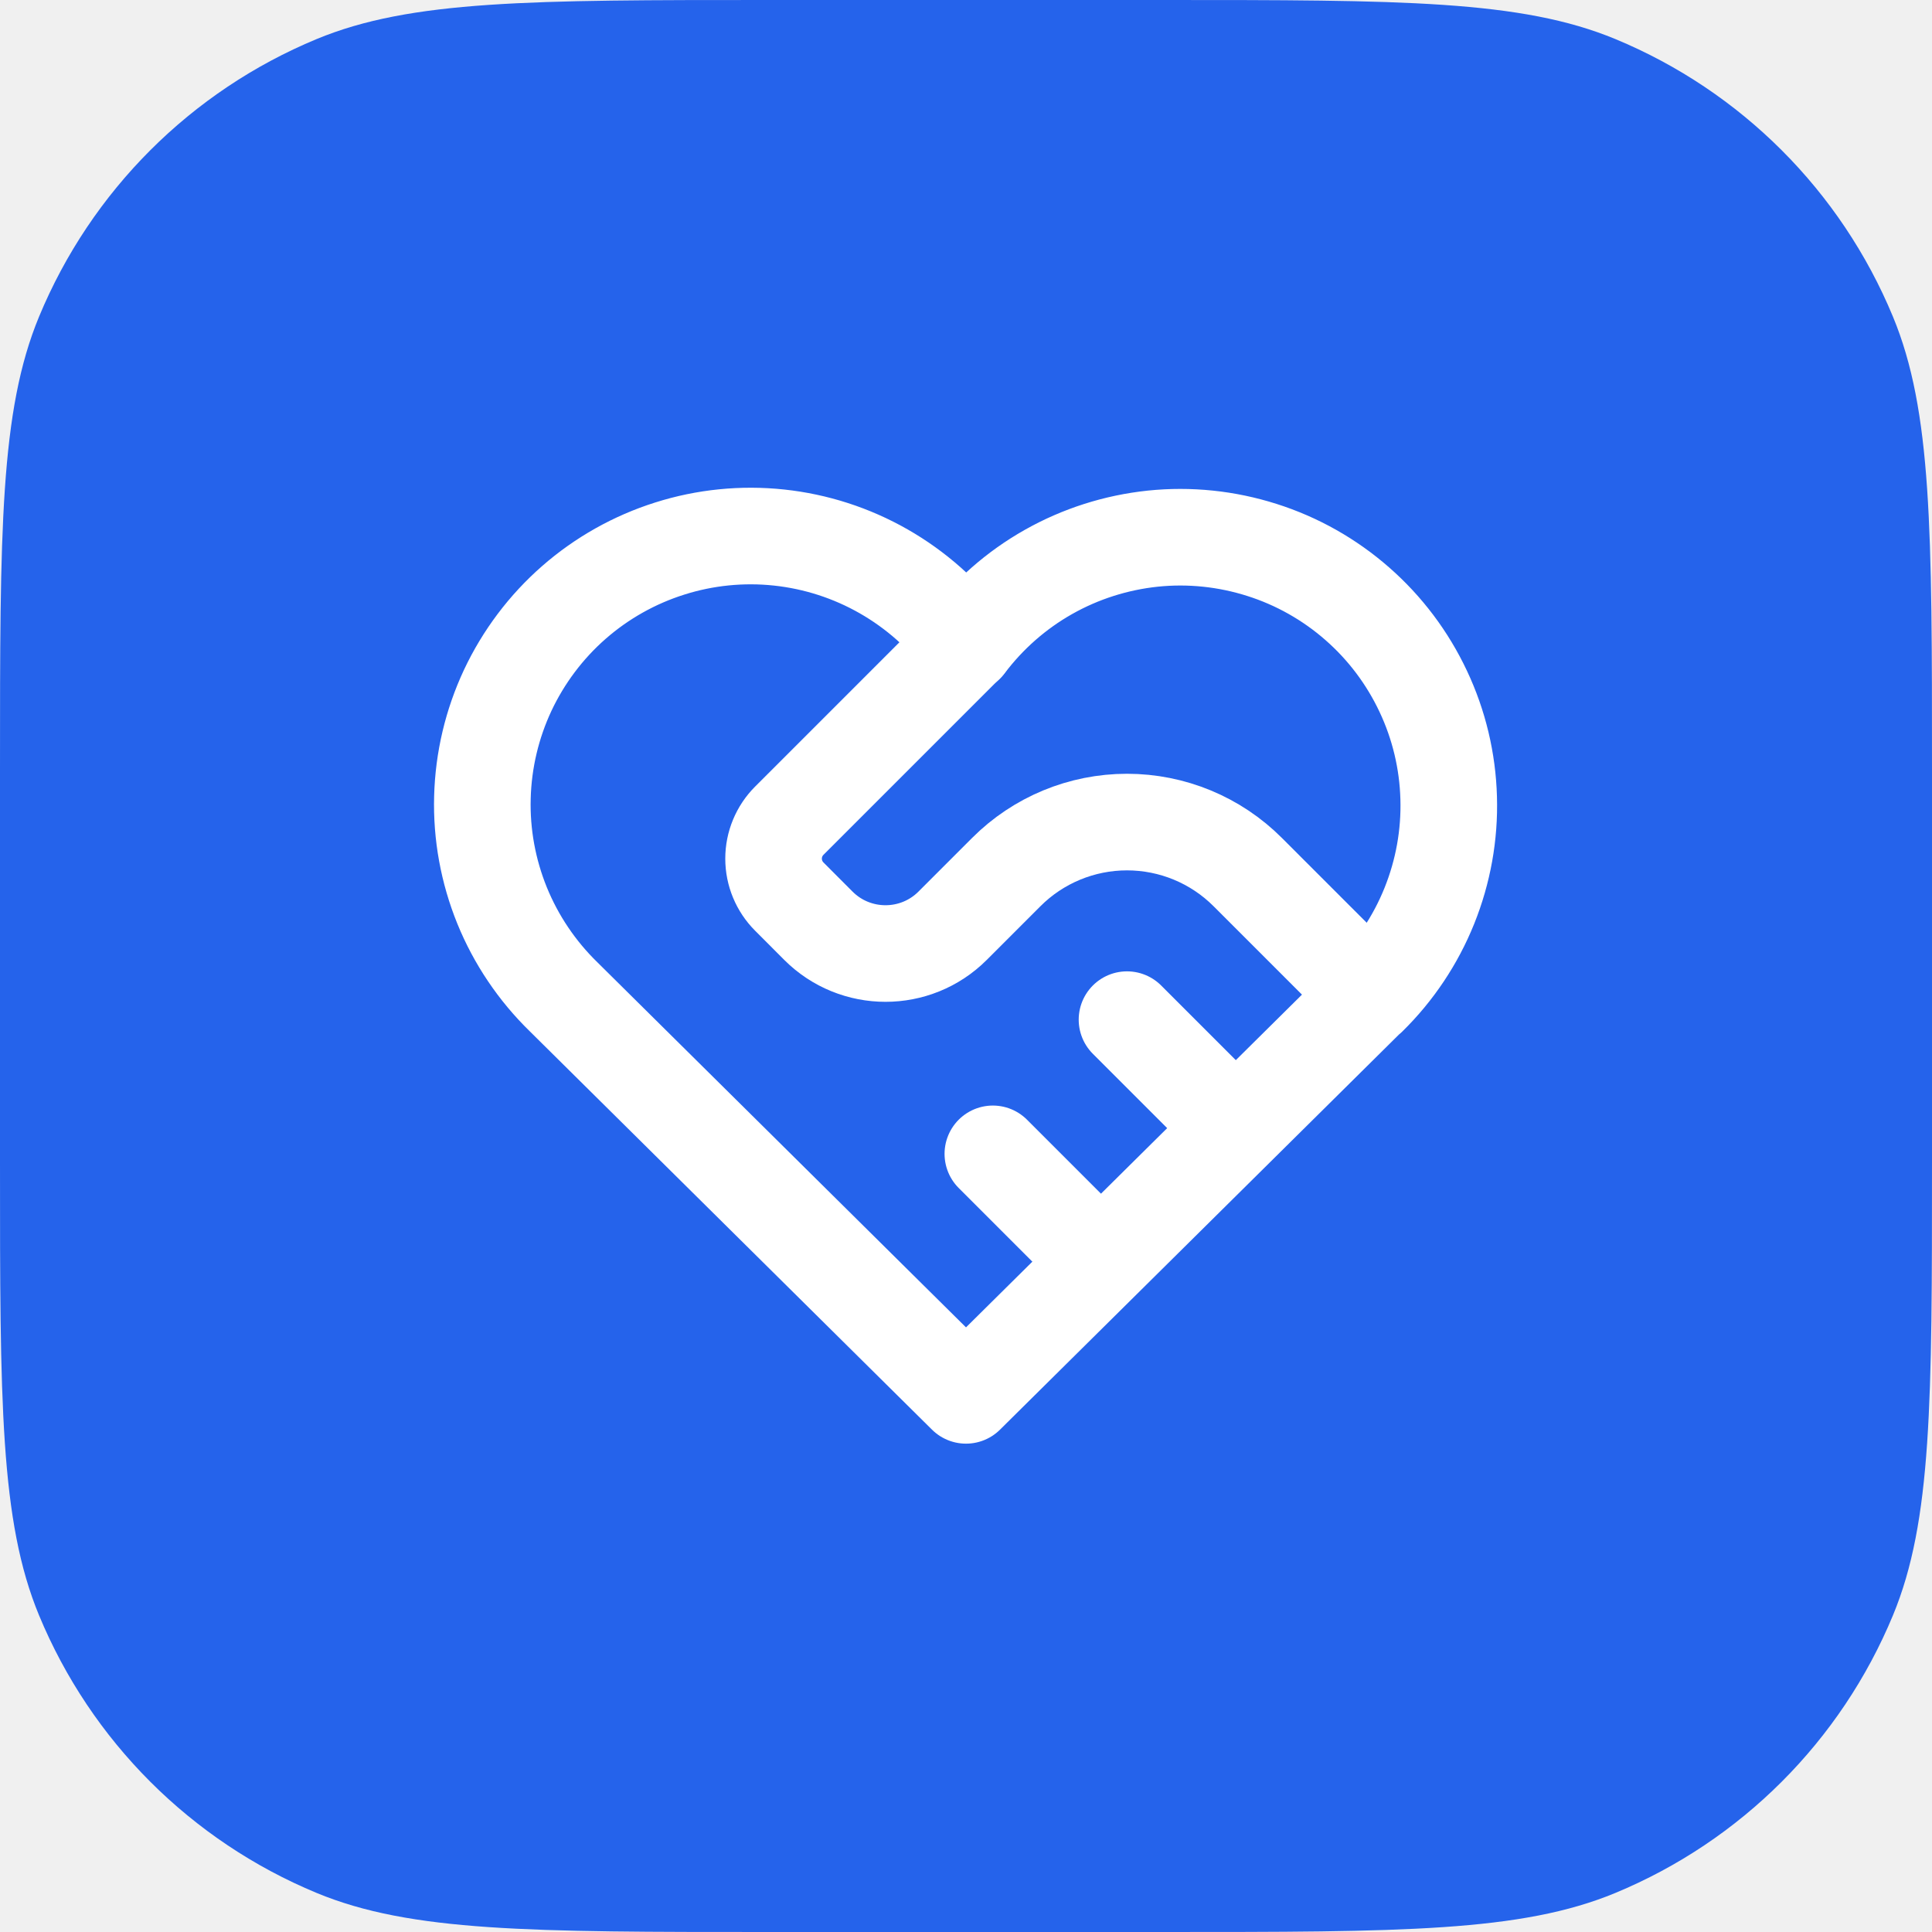
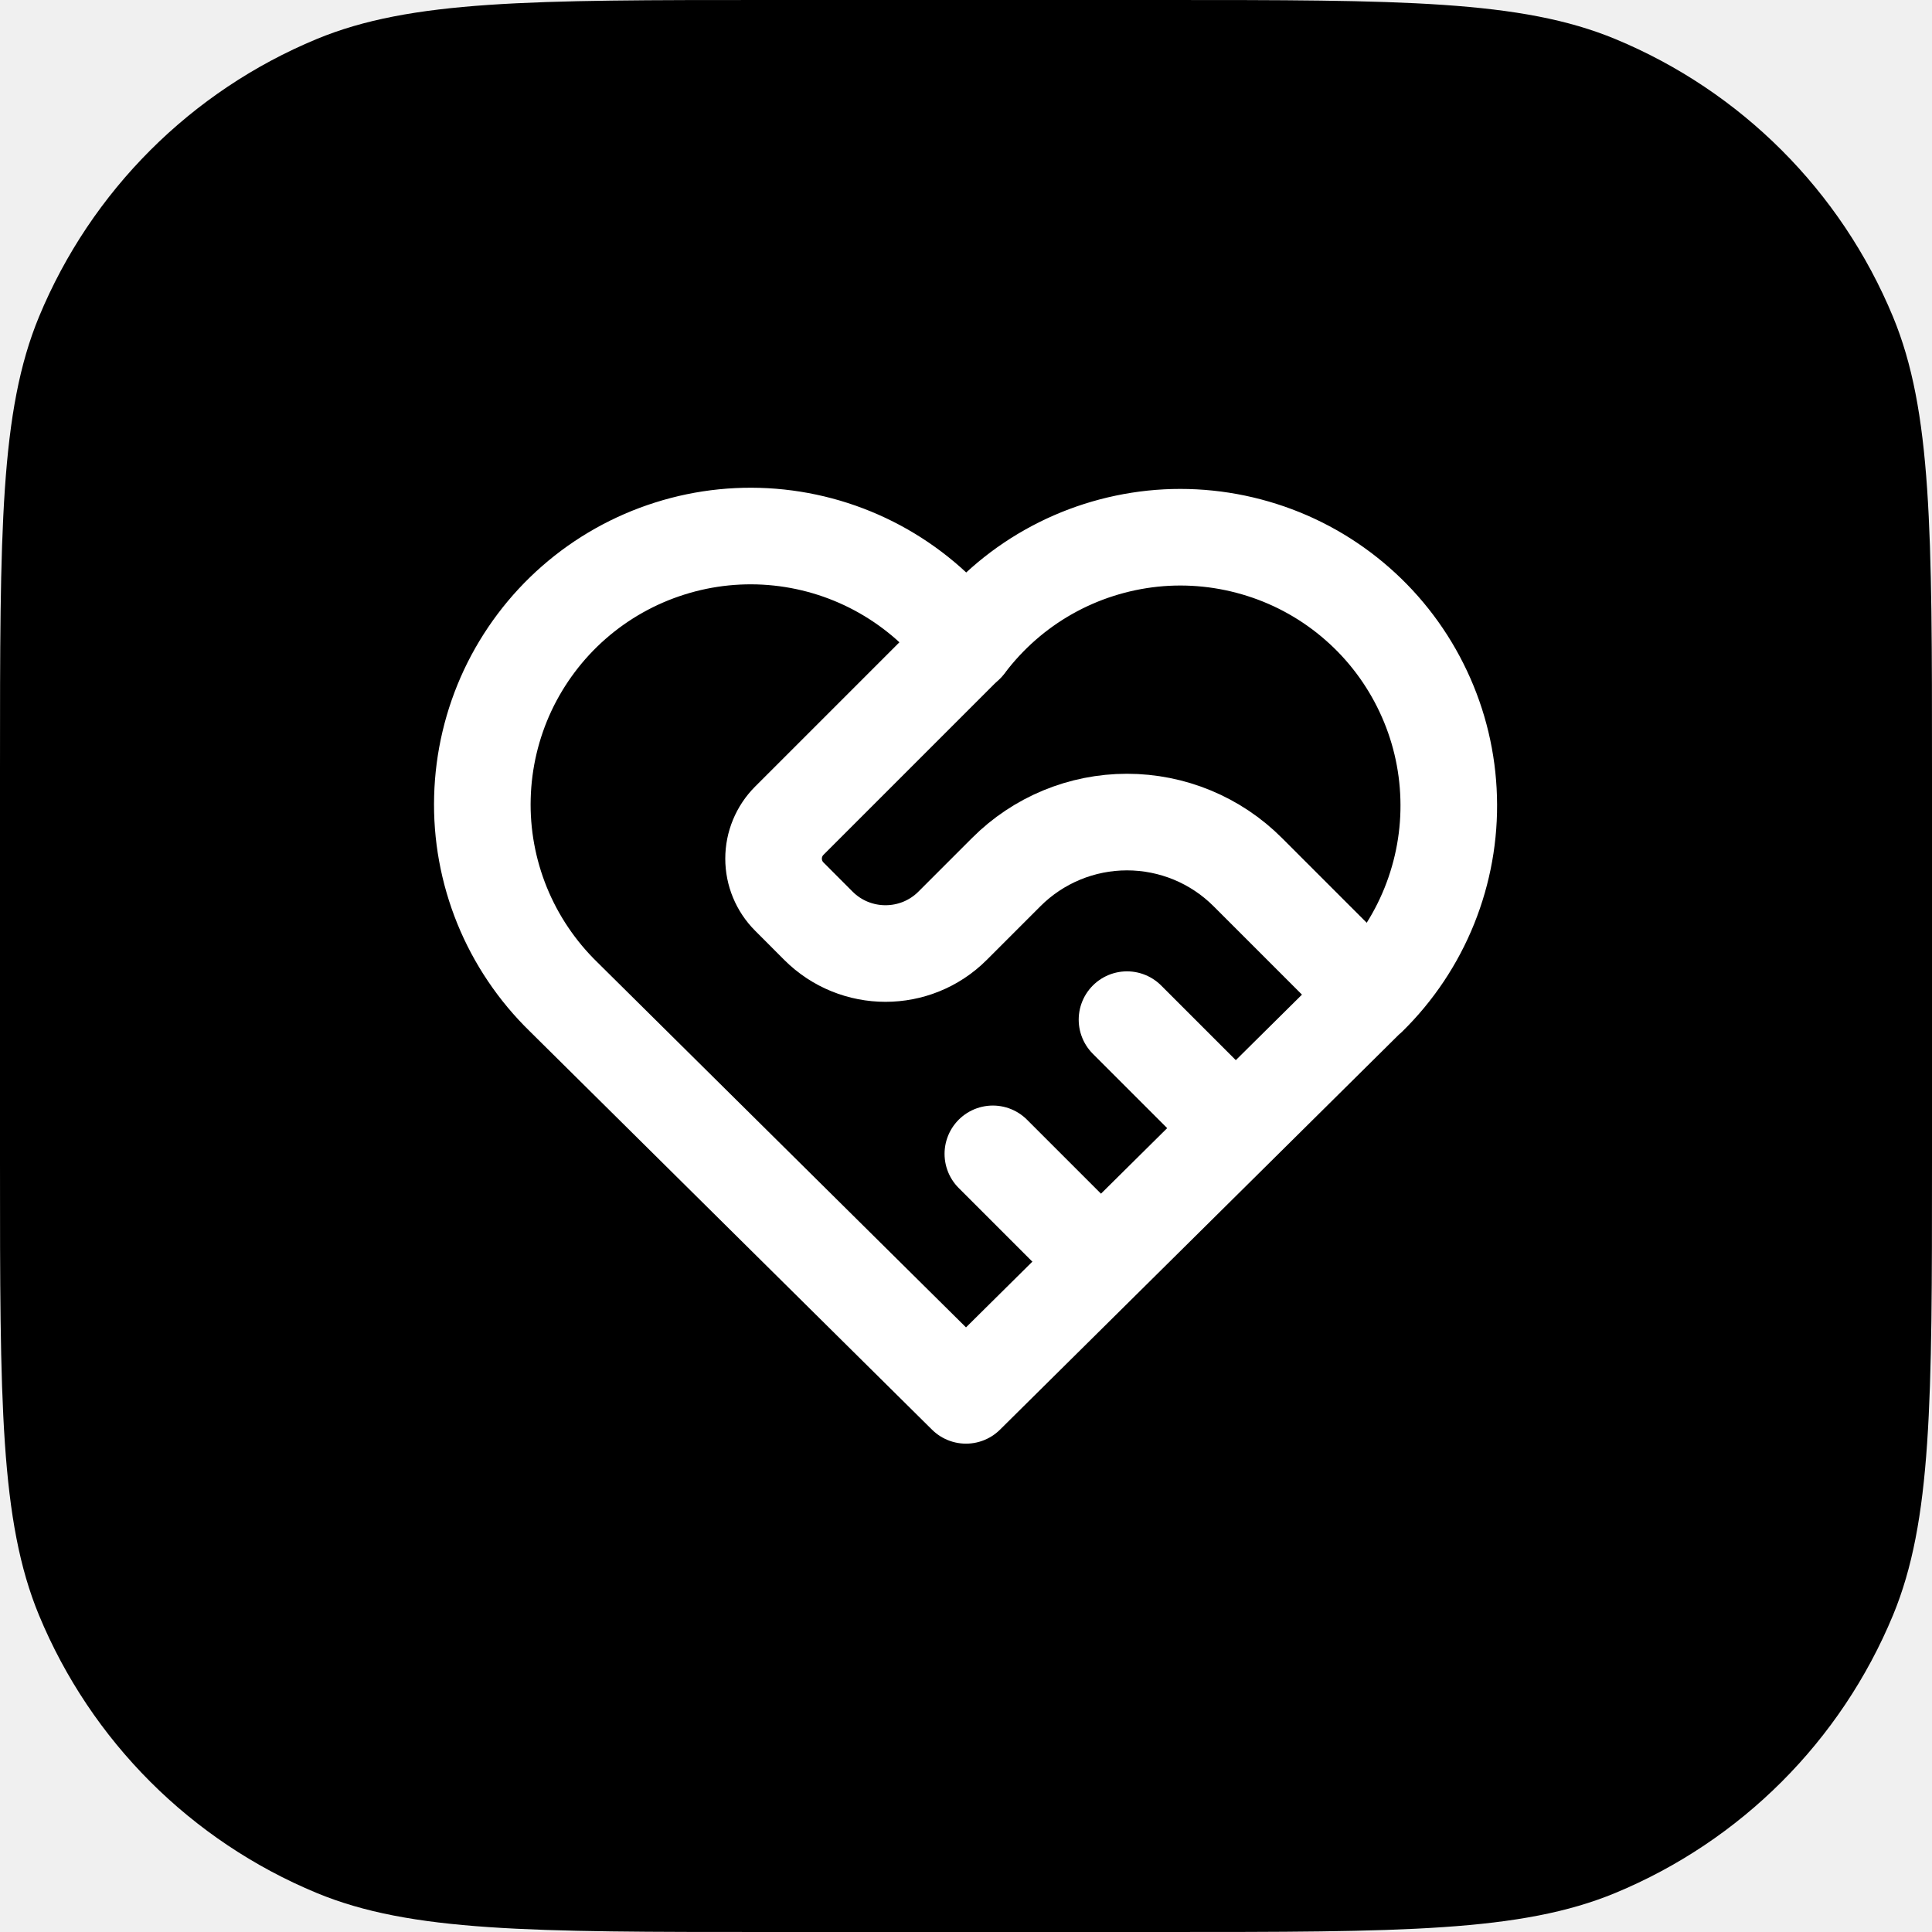
<svg xmlns="http://www.w3.org/2000/svg" width="30" height="30" viewBox="0 0 30 30" fill="none">
-   <path d="M0 11.95C0 8.238 0 6.382 0.606 4.918C1.415 2.966 2.966 1.415 4.918 0.606C6.382 0 8.238 0 11.95 0H18.05C21.762 0 23.618 0 25.082 0.606C27.034 1.415 28.585 2.966 29.394 4.918C30 6.382 30 8.238 30 11.95V18.05C30 21.762 30 23.618 29.394 25.082C28.585 27.034 27.034 28.585 25.082 29.394C23.618 30 21.762 30 18.05 30H11.95C8.238 30 6.382 30 4.918 29.394C2.966 28.585 1.415 27.034 0.606 25.082C0 23.618 0 21.762 0 18.05V11.95Z" fill="#2563EB" />
+   <path d="M0 11.95C0 8.238 0 6.382 0.606 4.918C1.415 2.966 2.966 1.415 4.918 0.606C6.382 0 8.238 0 11.95 0H18.05C21.762 0 23.618 0 25.082 0.606C27.034 1.415 28.585 2.966 29.394 4.918C30 6.382 30 8.238 30 11.95V18.05C30 21.762 30 23.618 29.394 25.082C28.585 27.034 27.034 28.585 25.082 29.394C23.618 30 21.762 30 18.05 30H11.95C8.238 30 6.382 30 4.918 29.394C2.966 28.585 1.415 27.034 0.606 25.082C0 23.618 0 21.762 0 18.05V11.95Z" fill="currentColor" />
  <g clip-path="url(#clip0_100_1245)">
    <path d="M21.25 15.477L15 21.667L8.75 15.477C8.338 15.075 8.013 14.593 7.796 14.06C7.58 13.528 7.475 12.956 7.491 12.381C7.506 11.806 7.64 11.24 7.884 10.719C8.129 10.199 8.478 9.734 8.911 9.355C9.344 8.976 9.851 8.691 10.399 8.518C10.947 8.344 11.526 8.286 12.098 8.347C12.67 8.408 13.223 8.587 13.722 8.872C14.222 9.158 14.657 9.543 15 10.005C15.345 9.547 15.78 9.164 16.279 8.882C16.778 8.6 17.33 8.424 17.901 8.364C18.471 8.305 19.047 8.365 19.594 8.539C20.14 8.712 20.645 8.997 21.076 9.375C21.508 9.753 21.856 10.216 22.1 10.735C22.345 11.254 22.479 11.817 22.495 12.39C22.512 12.964 22.409 13.534 22.195 14.066C21.981 14.598 21.659 15.08 21.25 15.482" stroke="white" stroke-width="1.5" stroke-linecap="round" stroke-linejoin="round" />
    <path d="M15 10L12.256 12.744C12.1 12.9 12.012 13.112 12.012 13.333C12.012 13.554 12.1 13.766 12.256 13.922L12.708 14.375C13.283 14.95 14.217 14.95 14.792 14.375L15.625 13.542C16.122 13.044 16.797 12.765 17.5 12.765C18.203 12.765 18.878 13.044 19.375 13.542L21.25 15.417" stroke="white" stroke-width="1.5" stroke-linecap="round" stroke-linejoin="round" />
    <path d="M15.417 17.917L17.083 19.583" stroke="white" stroke-width="1.5" stroke-linecap="round" stroke-linejoin="round" />
    <path d="M17.5 15.833L19.167 17.5" stroke="white" stroke-width="1.5" stroke-linecap="round" stroke-linejoin="round" />
  </g>
  <defs>
    <clipPath id="clip0_100_1245">
      <rect width="20" height="20" fill="white" transform="translate(5 5)" />
    </clipPath>
  </defs>
</svg>
